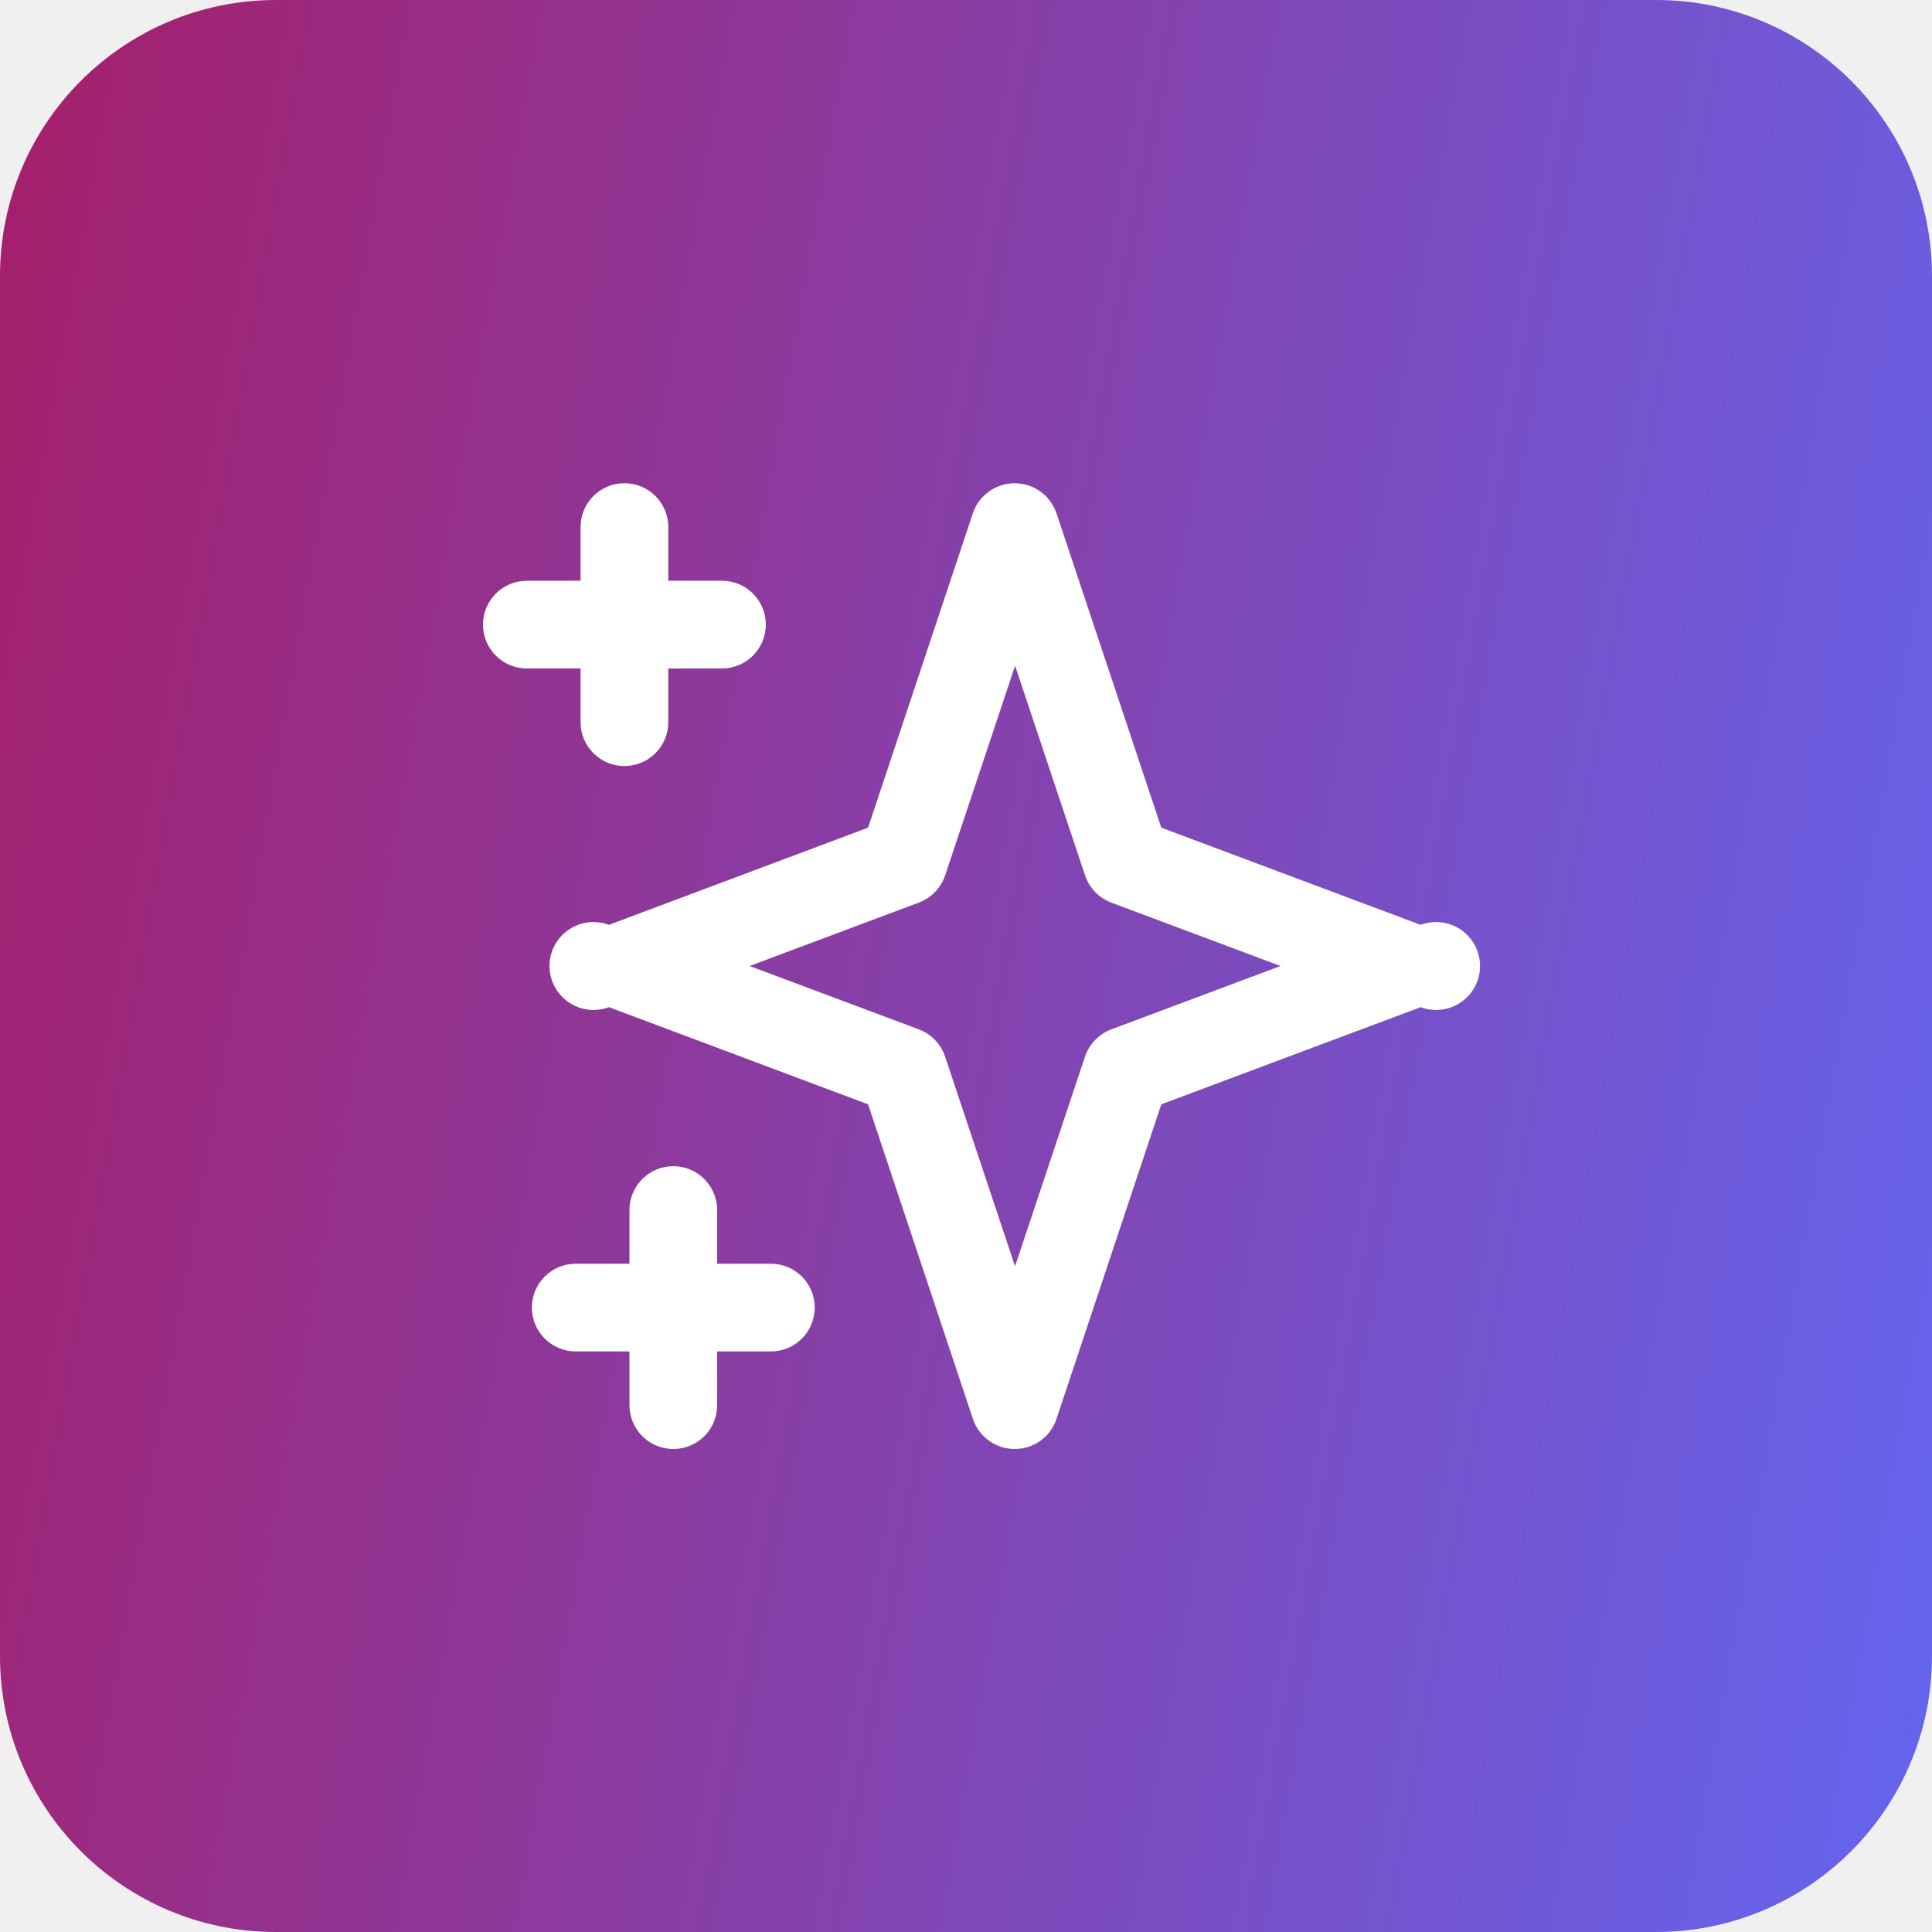
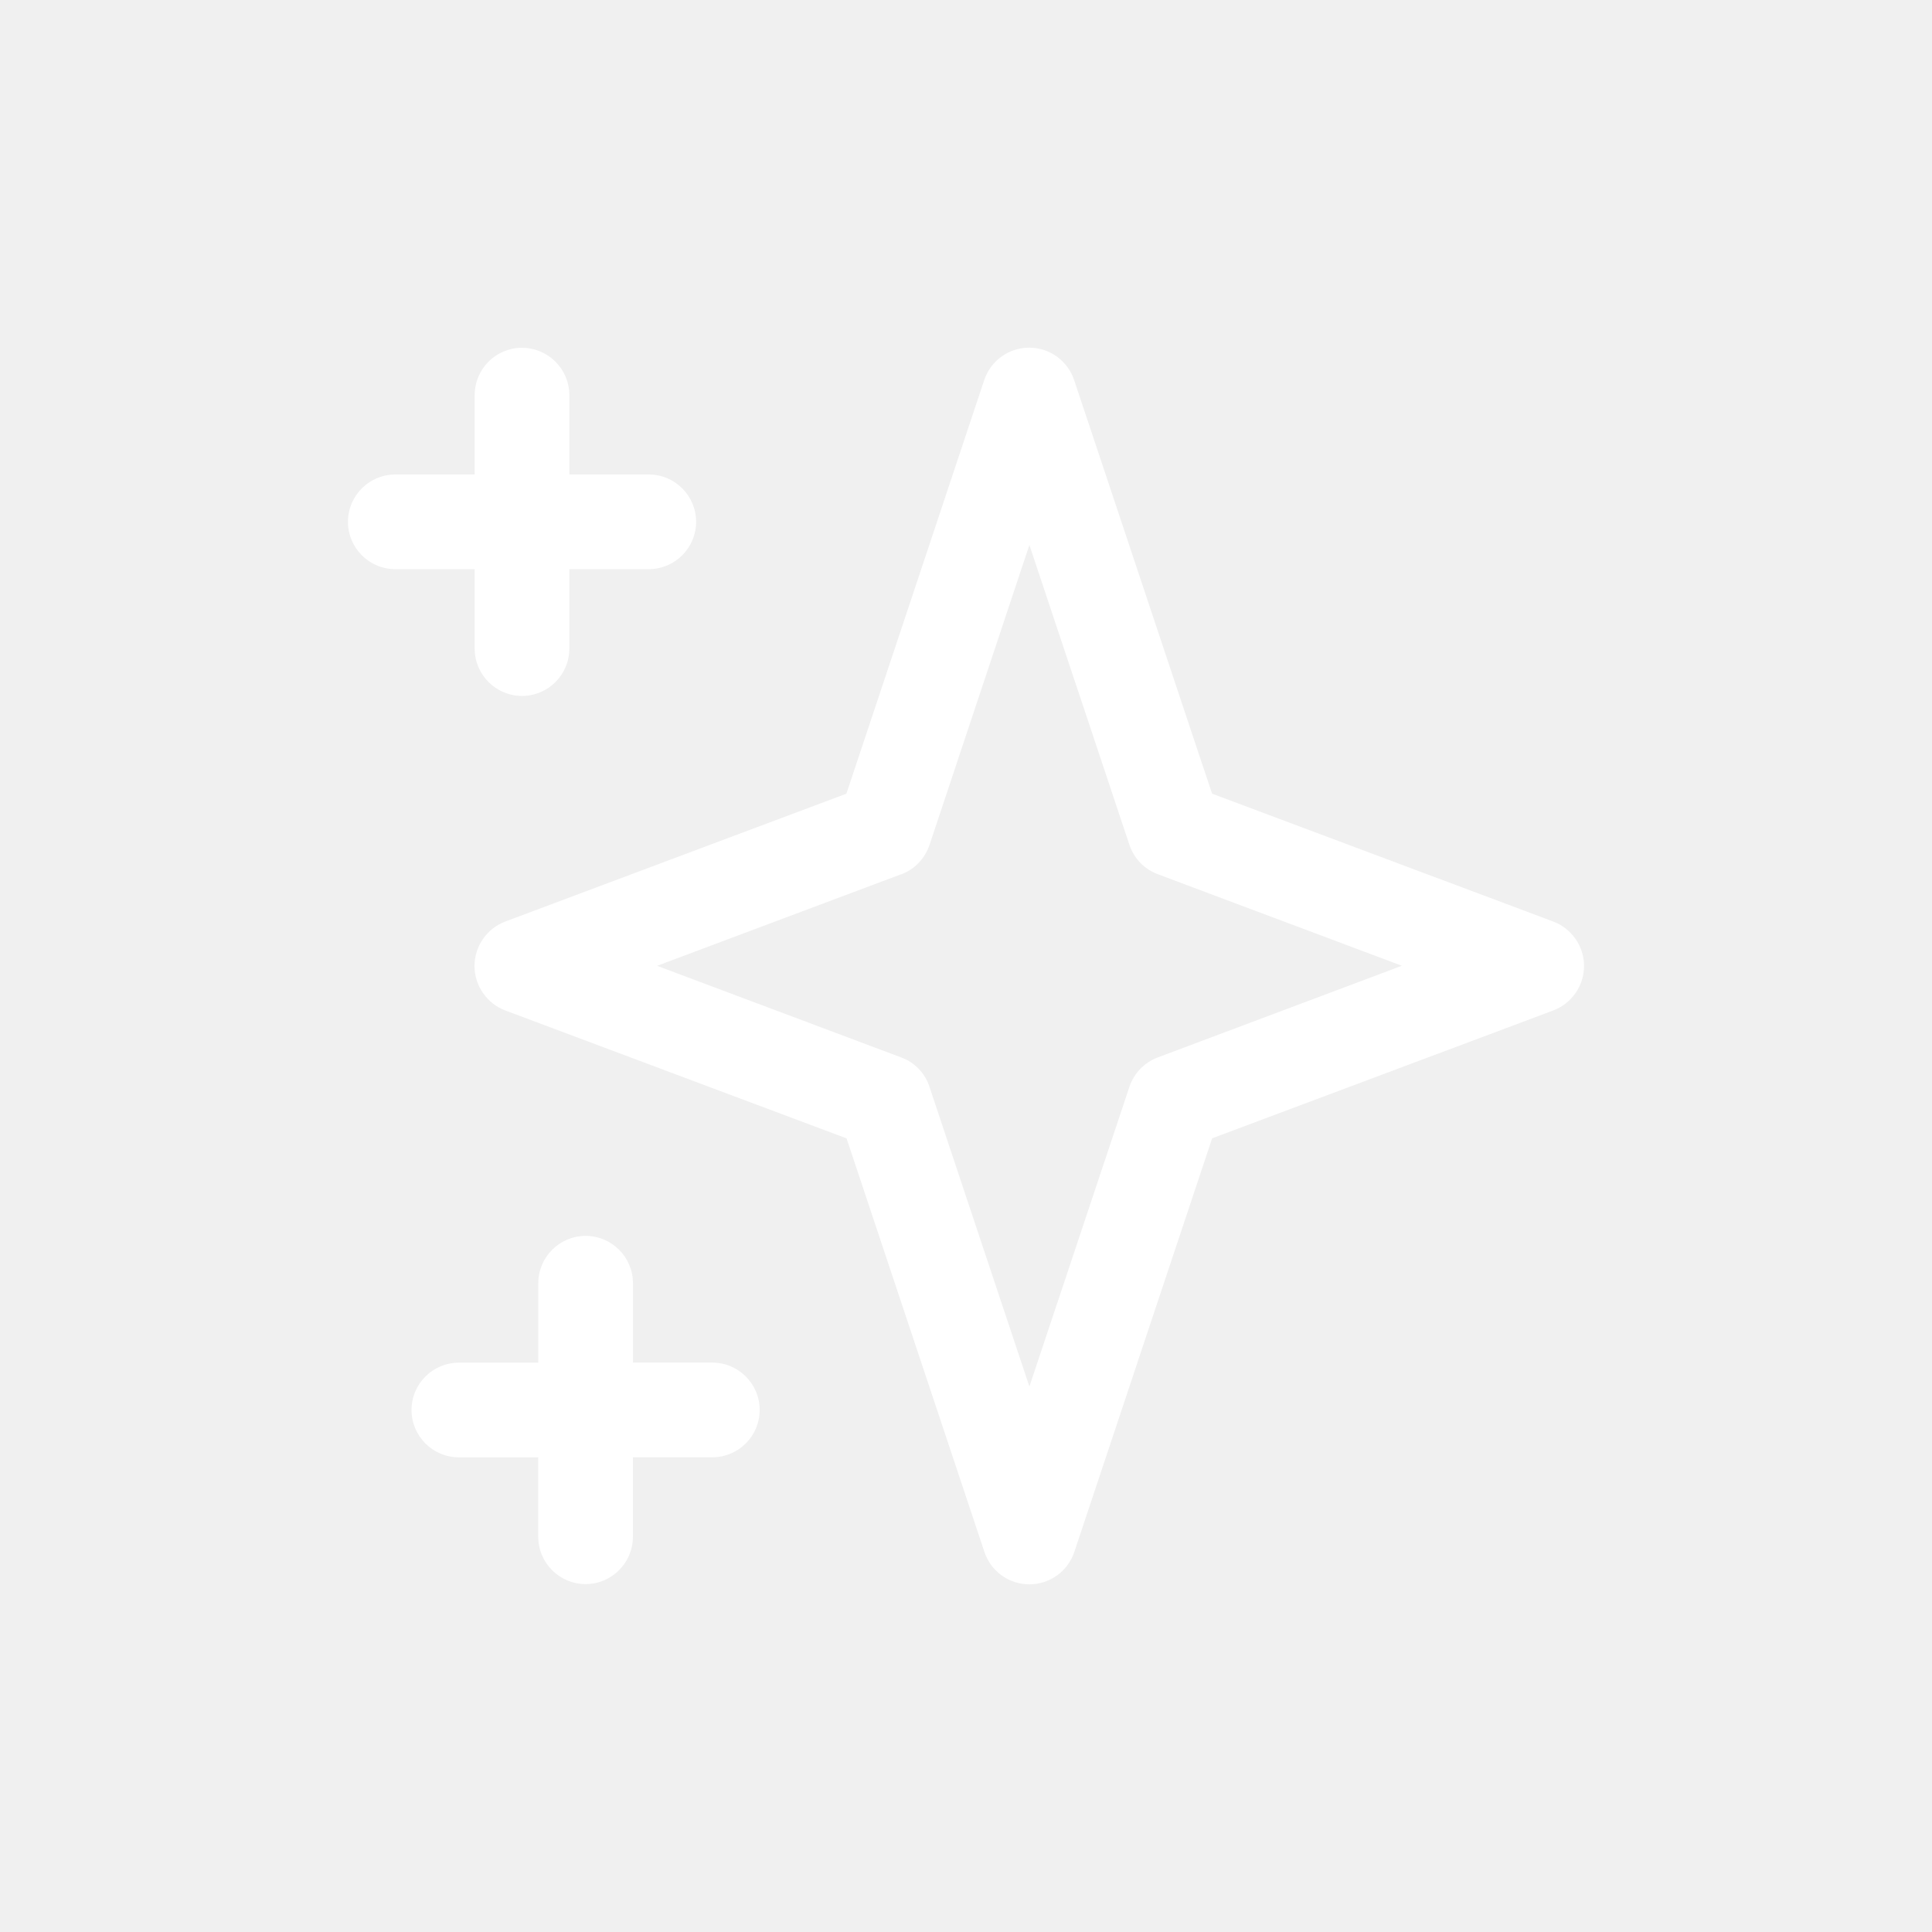
<svg xmlns="http://www.w3.org/2000/svg" width="42" height="42" fill="none" role="img" aria-hidden="true" focusable="false">
-   <g clip-path="url(#clip0_765_858)">
-     <path d="M42.42-.42H-.42v42.84h42.84V-.42z" fill="url(#paint0_linear_765_858)" />
-     <path d="M22.058 31.5a.96.96 0 0 1-.907-.651l-2.28-6.842-5.633-2.112a.956.956 0 1 1 0-1.79l5.633-2.112 2.28-6.842a.96.96 0 0 1 1.814 0l2.281 6.842 5.637 2.112a.956.956 0 1 1 0 1.79l-5.637 2.112-2.28 6.842a.954.954 0 0 1-.908.651zM16.296 21l3.68 1.378c.268.1.478.319.57.592l1.52 4.557 1.521-4.557a.962.962 0 0 1 .571-.592L27.838 21l-3.68-1.378a.962.962 0 0 1-.57-.592l-1.521-4.557-1.52 4.557a.962.962 0 0 1-.572.592L16.296 21zm-1.659 10.5a.953.953 0 0 1-.953-.953v-1.168h-1.168a.953.953 0 1 1 0-1.907h1.168v-1.167a.953.953 0 1 1 1.906 0v1.167h1.168a.953.953 0 1 1 0 1.907H15.59v1.168a.952.952 0 0 1-.953.953zm-1.063-14.847a.953.953 0 0 1-.953-.953v-1.168h-1.168a.953.953 0 1 1 0-1.907h1.168v-1.167a.953.953 0 1 1 1.907 0v1.167h1.167a.953.953 0 1 1 0 1.907h-1.167V15.7a.953.953 0 0 1-.954.953z" fill="#fff" />
+   <g clip-path="url(#clip0_686_2450)" fill="#fff">
+     <path d="M13.76 31.68h1.725a1.03 1.03 0 0 0 1.03-1.028 1.03 1.03 0 0 0-1.03-1.03H13.76v-1.725a1.03 1.03 0 0 0-1.029-1.03 1.03 1.03 0 0 0-1.029 1.03v1.726H9.975a1.03 1.03 0 0 0-1.029 1.029 1.03 1.03 0 0 0 1.029 1.029h1.726v1.726a1.03 1.03 0 0 0 1.03 1.03 1.03 1.03 0 0 0 1.028-1.03v-1.726zM11.348 7.56a1.03 1.03 0 0 0-1.029 1.03v1.725H8.593a1.03 1.03 0 0 0-1.029 1.03 1.03 1.03 0 0 0 1.03 1.028h1.725V14.1a1.03 1.03 0 0 0 1.03 1.029 1.03 1.03 0 0 0 1.028-1.03v-1.726h1.726a1.03 1.03 0 0 0 1.03-1.029 1.03 1.03 0 0 0-1.03-1.029h-1.726V8.59a1.03 1.03 0 0 0-1.029-1.029zm7.056 17.187l2.995 8.987a1.03 1.03 0 0 0 1.957 0l2.995-8.988 7.417-2.78c.399-.151.668-.538.668-.966 0-.428-.269-.815-.668-.966l-7.417-2.78-.034-.097-2.965-8.891a1.03 1.03 0 0 0-1.957 0L18.4 17.254l-7.417 2.78a1.037 1.037 0 0 0-.668.966c0 .428.269.815.668.966l7.417 2.78h.004zm1.185-5.738c.294-.109.516-.344.617-.638l2.172-6.523 2.175 6.519c.101.298.324.529.618.638l5.304 1.99-5.304 1.992a1.034 1.034 0 0 0-.618.638l-2.175 6.518-2.172-6.518a1.013 1.013 0 0 0-.617-.638l-5.305-1.991 5.305-1.99v.003z" />
  </g>
  <defs>
-     <linearGradient id="paint0_linear_765_858" x1="-3.436" y1="16.691" x2="45.436" y2="25.309" gradientUnits="userSpaceOnUse">
-       <stop stop-color="#A61E69" />
-       <stop offset="1" stop-color="#6366F1" />
-     </linearGradient>
-     <clipPath id="clip0_765_858">
+     <clipPath id="clip0_686_2450">
      <rect width="42" height="42" rx="6" fill="#fff" />
    </clipPath>
  </defs>
</svg>
